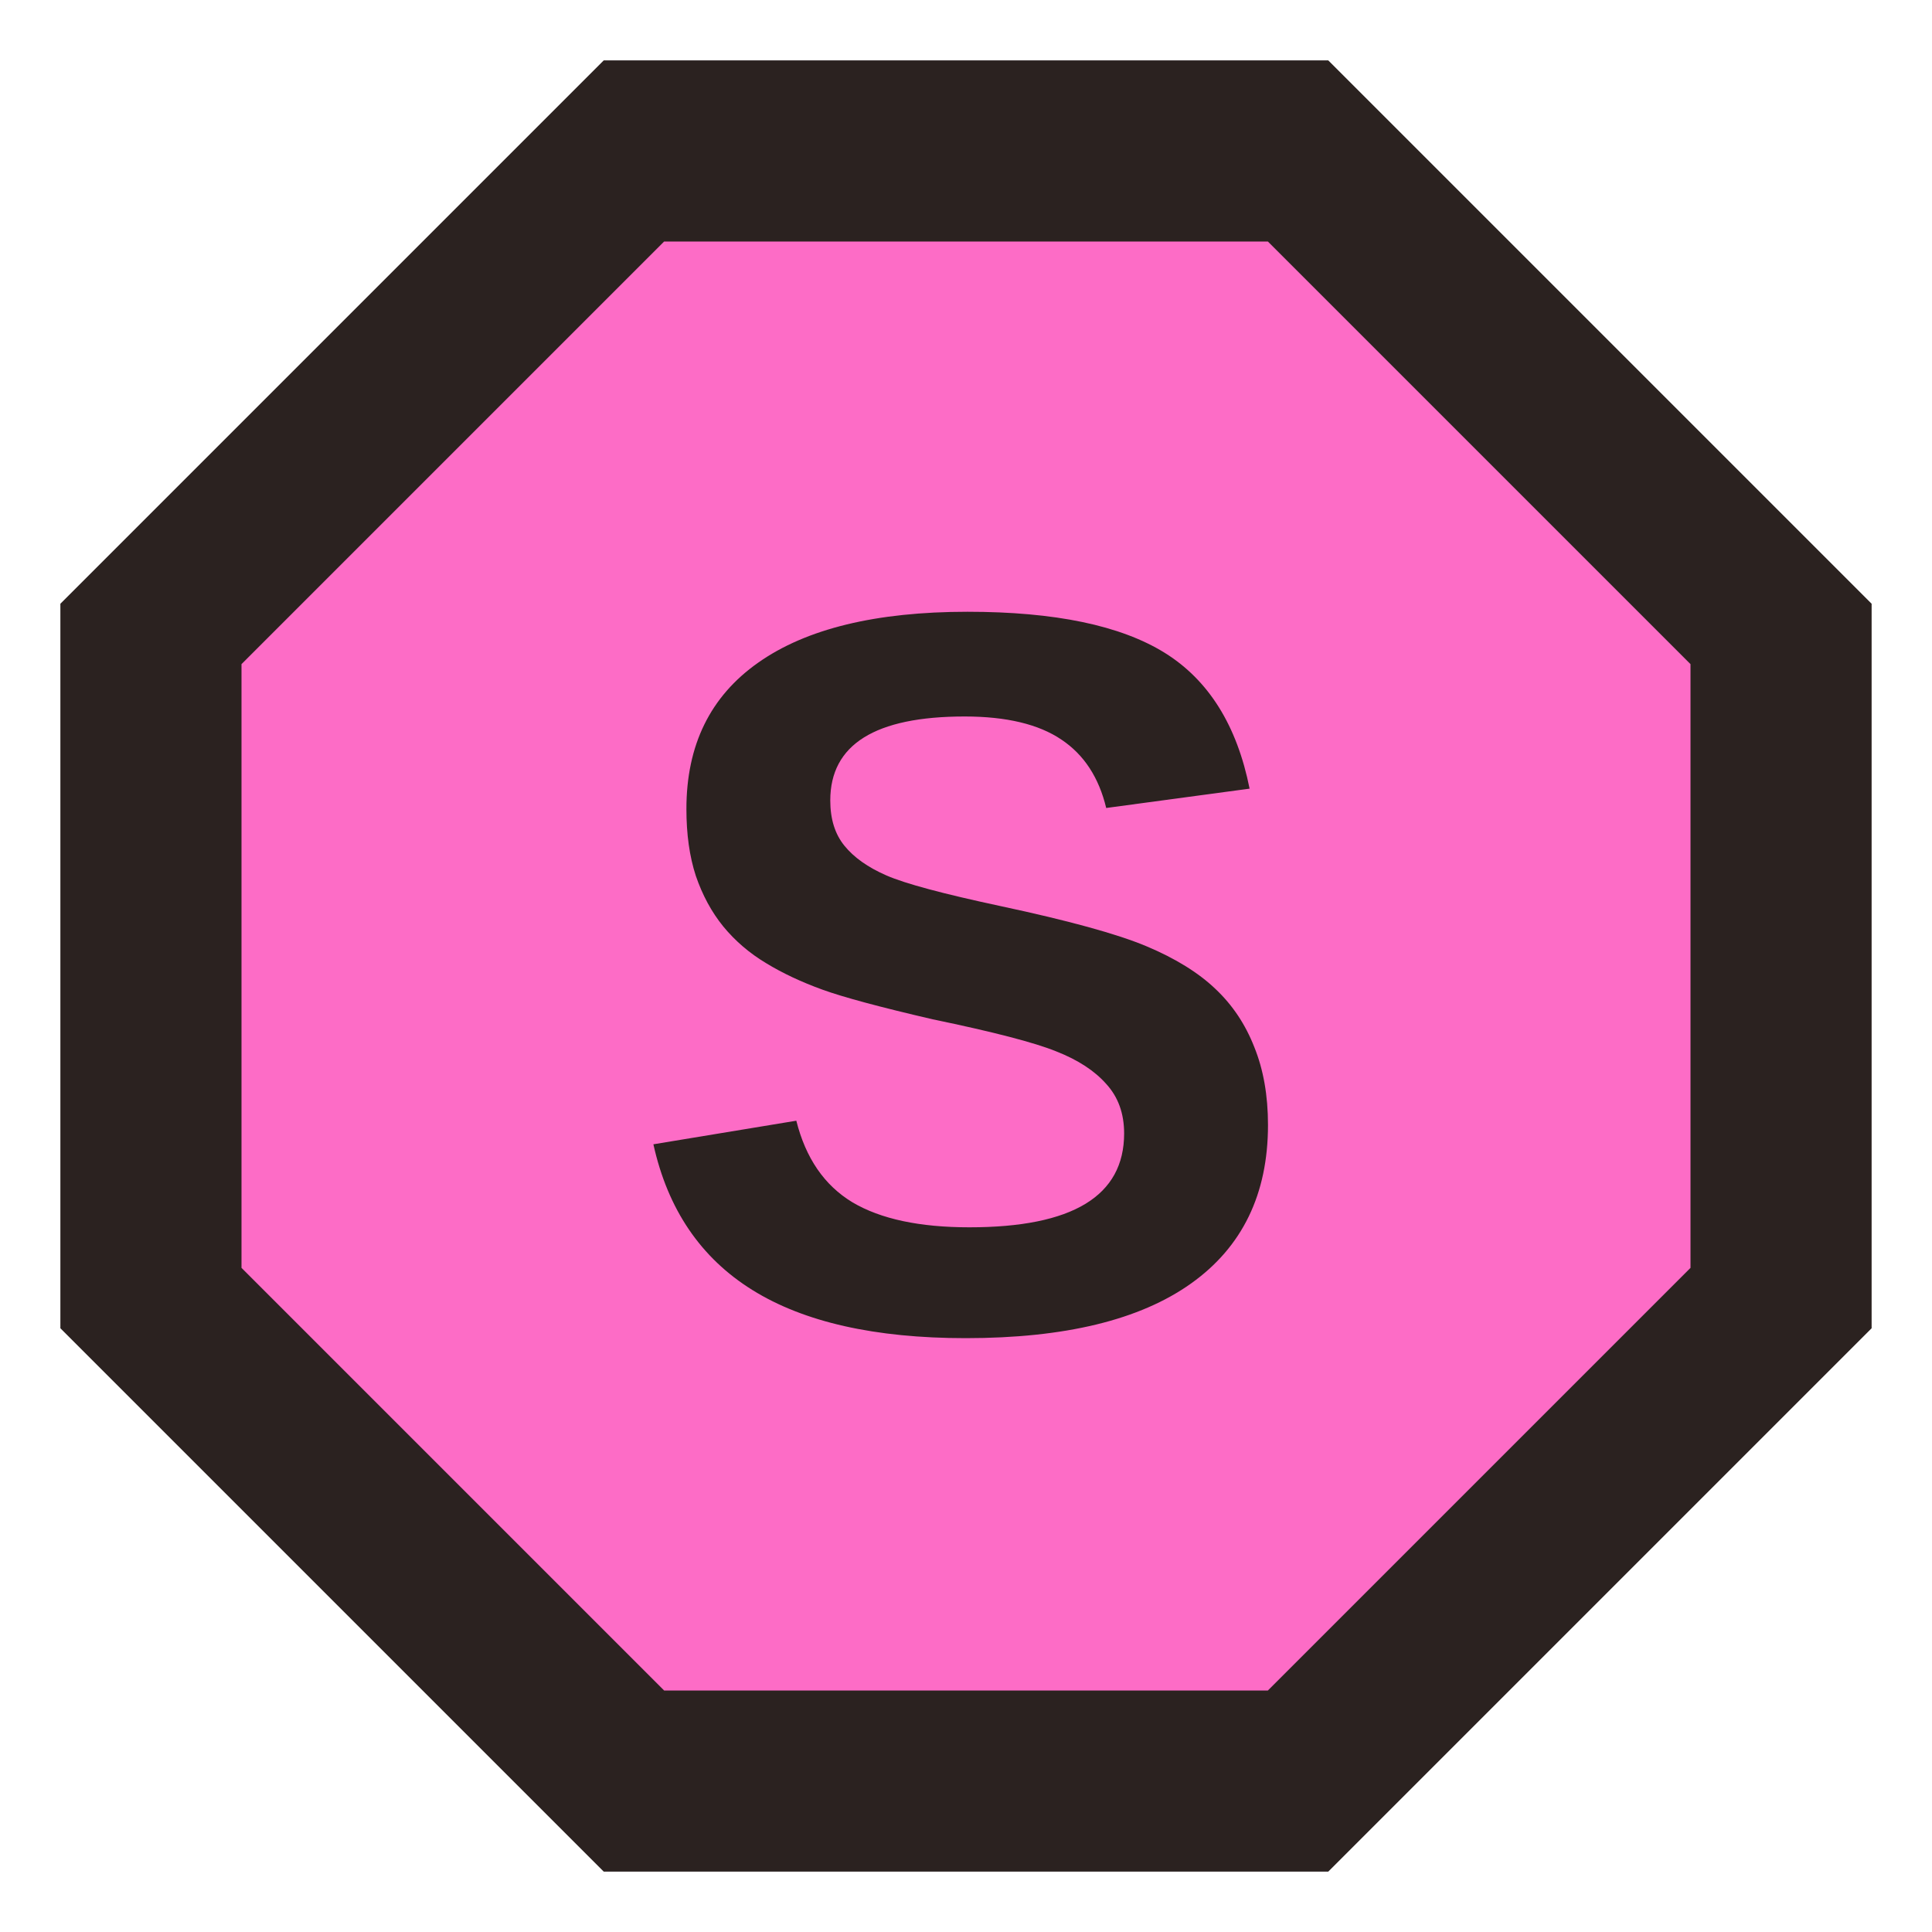
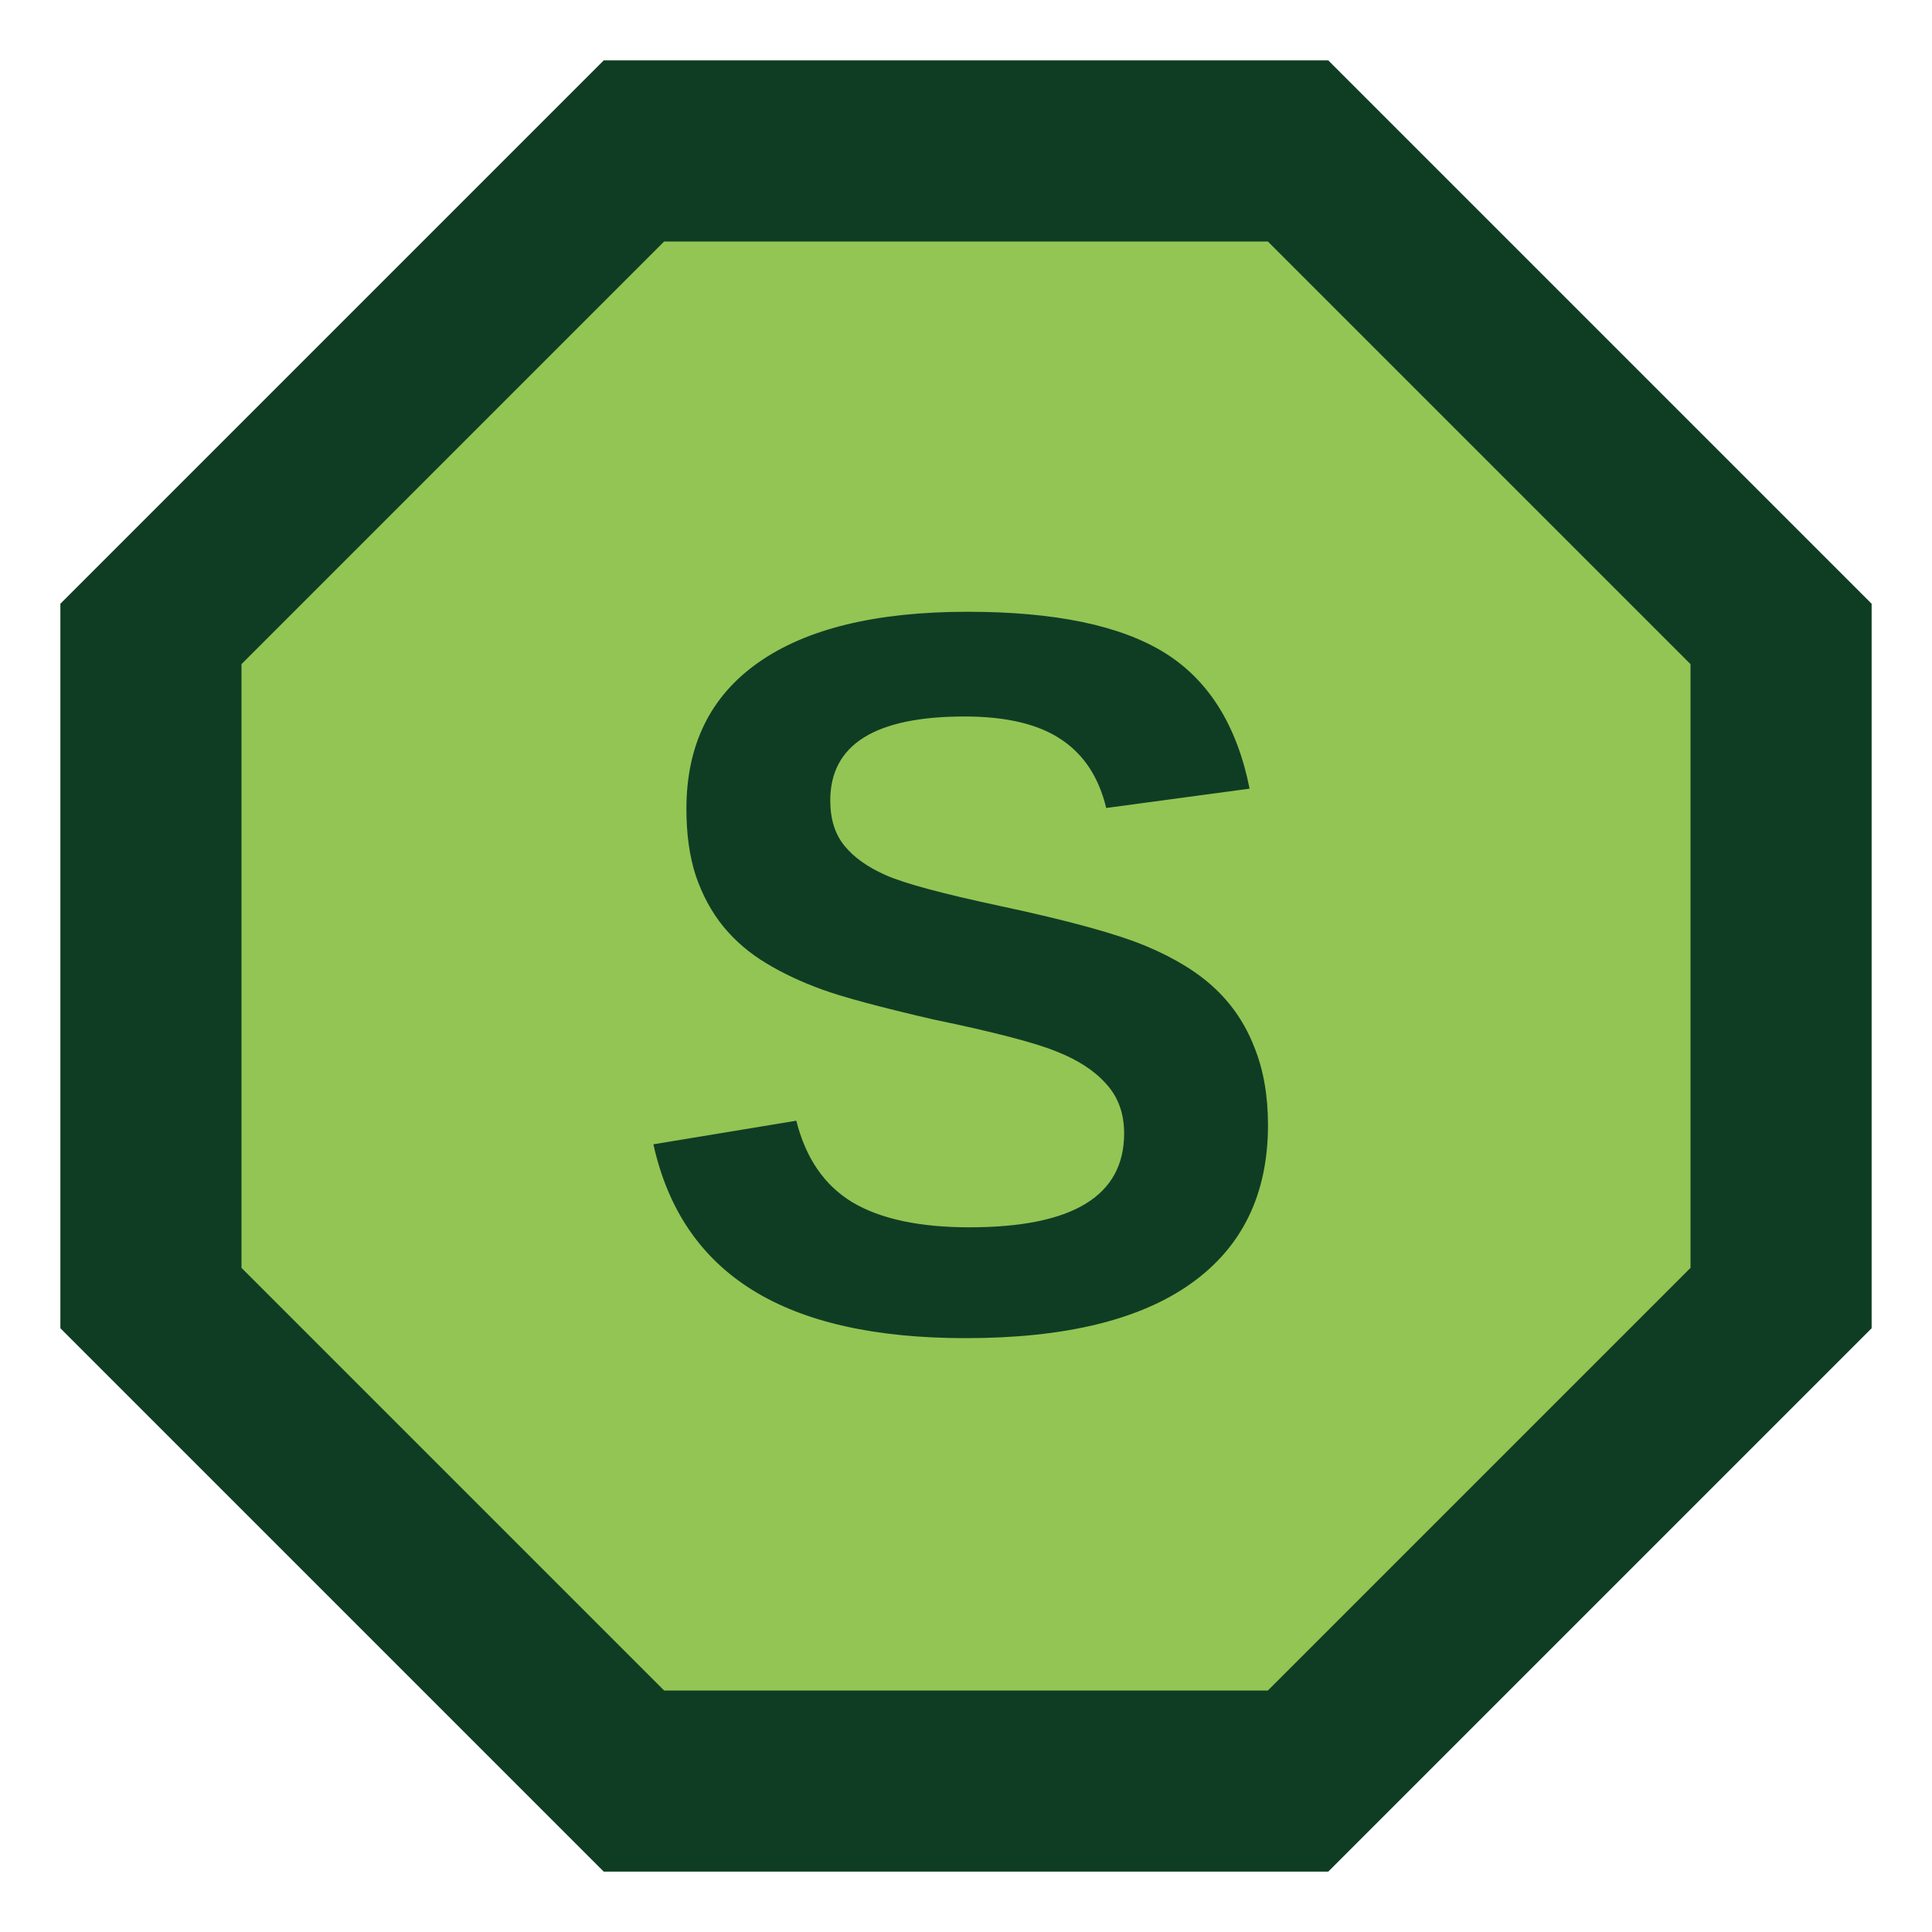
<svg xmlns="http://www.w3.org/2000/svg" viewBox="0 0 64 64">
-   <polygon points="20,2 44,2 62,20 62,44 44,62 20,62 2,44 2,20" fill="#2b2220" />
-   <polygon points="22,8 42,8 56,22 56,42 42,56 22,56 8,42 8,22" fill="#fd6cc6" />
-   <text x="32" y="44" font-family="Arial, sans-serif" font-size="34" font-weight="900" text-anchor="middle" fill="#2b2220">S</text>
+   <polygon points="20,2 44,2 62,20 62,44 44,62 20,62 2,44 2,20" fill="#0f3d24" />
+   <polygon points="22,8 42,8 56,22 56,42 42,56 22,56 8,42 8,22" fill="#93c554" />
+   <text x="32" y="44" font-family="Arial, sans-serif" font-size="34" font-weight="900" text-anchor="middle" fill="#0f3d24">S</text>
</svg>
